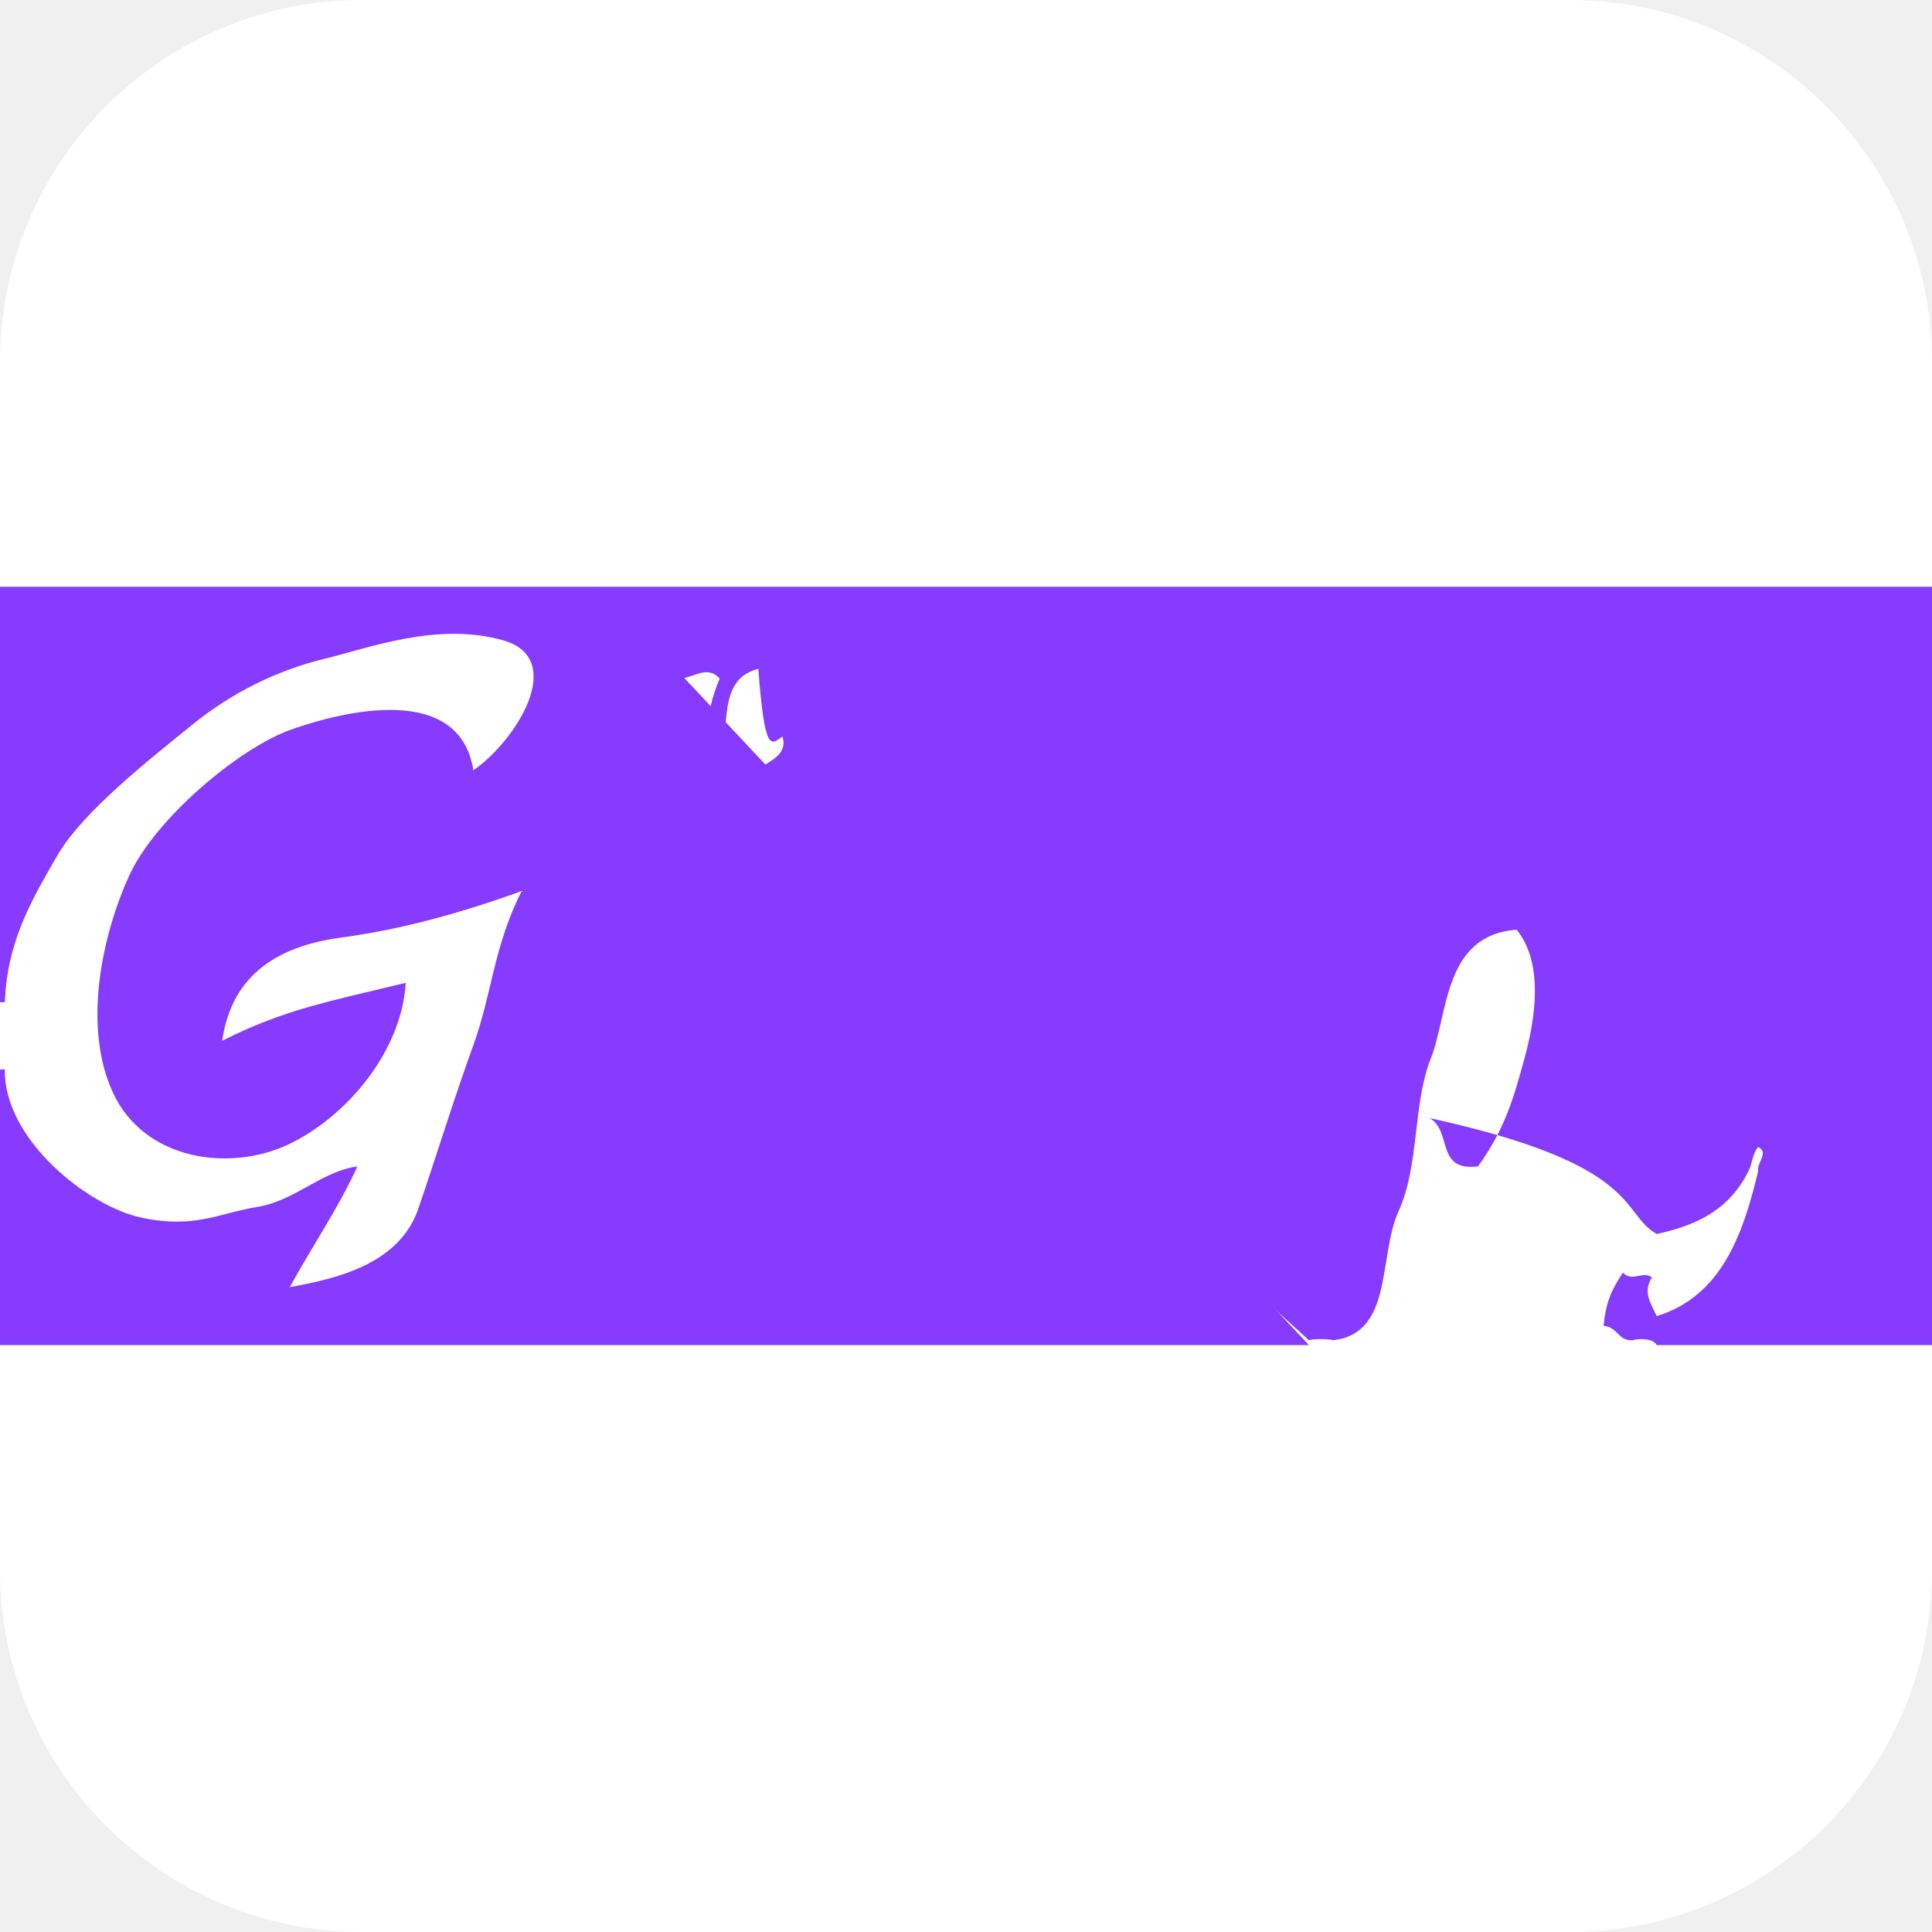
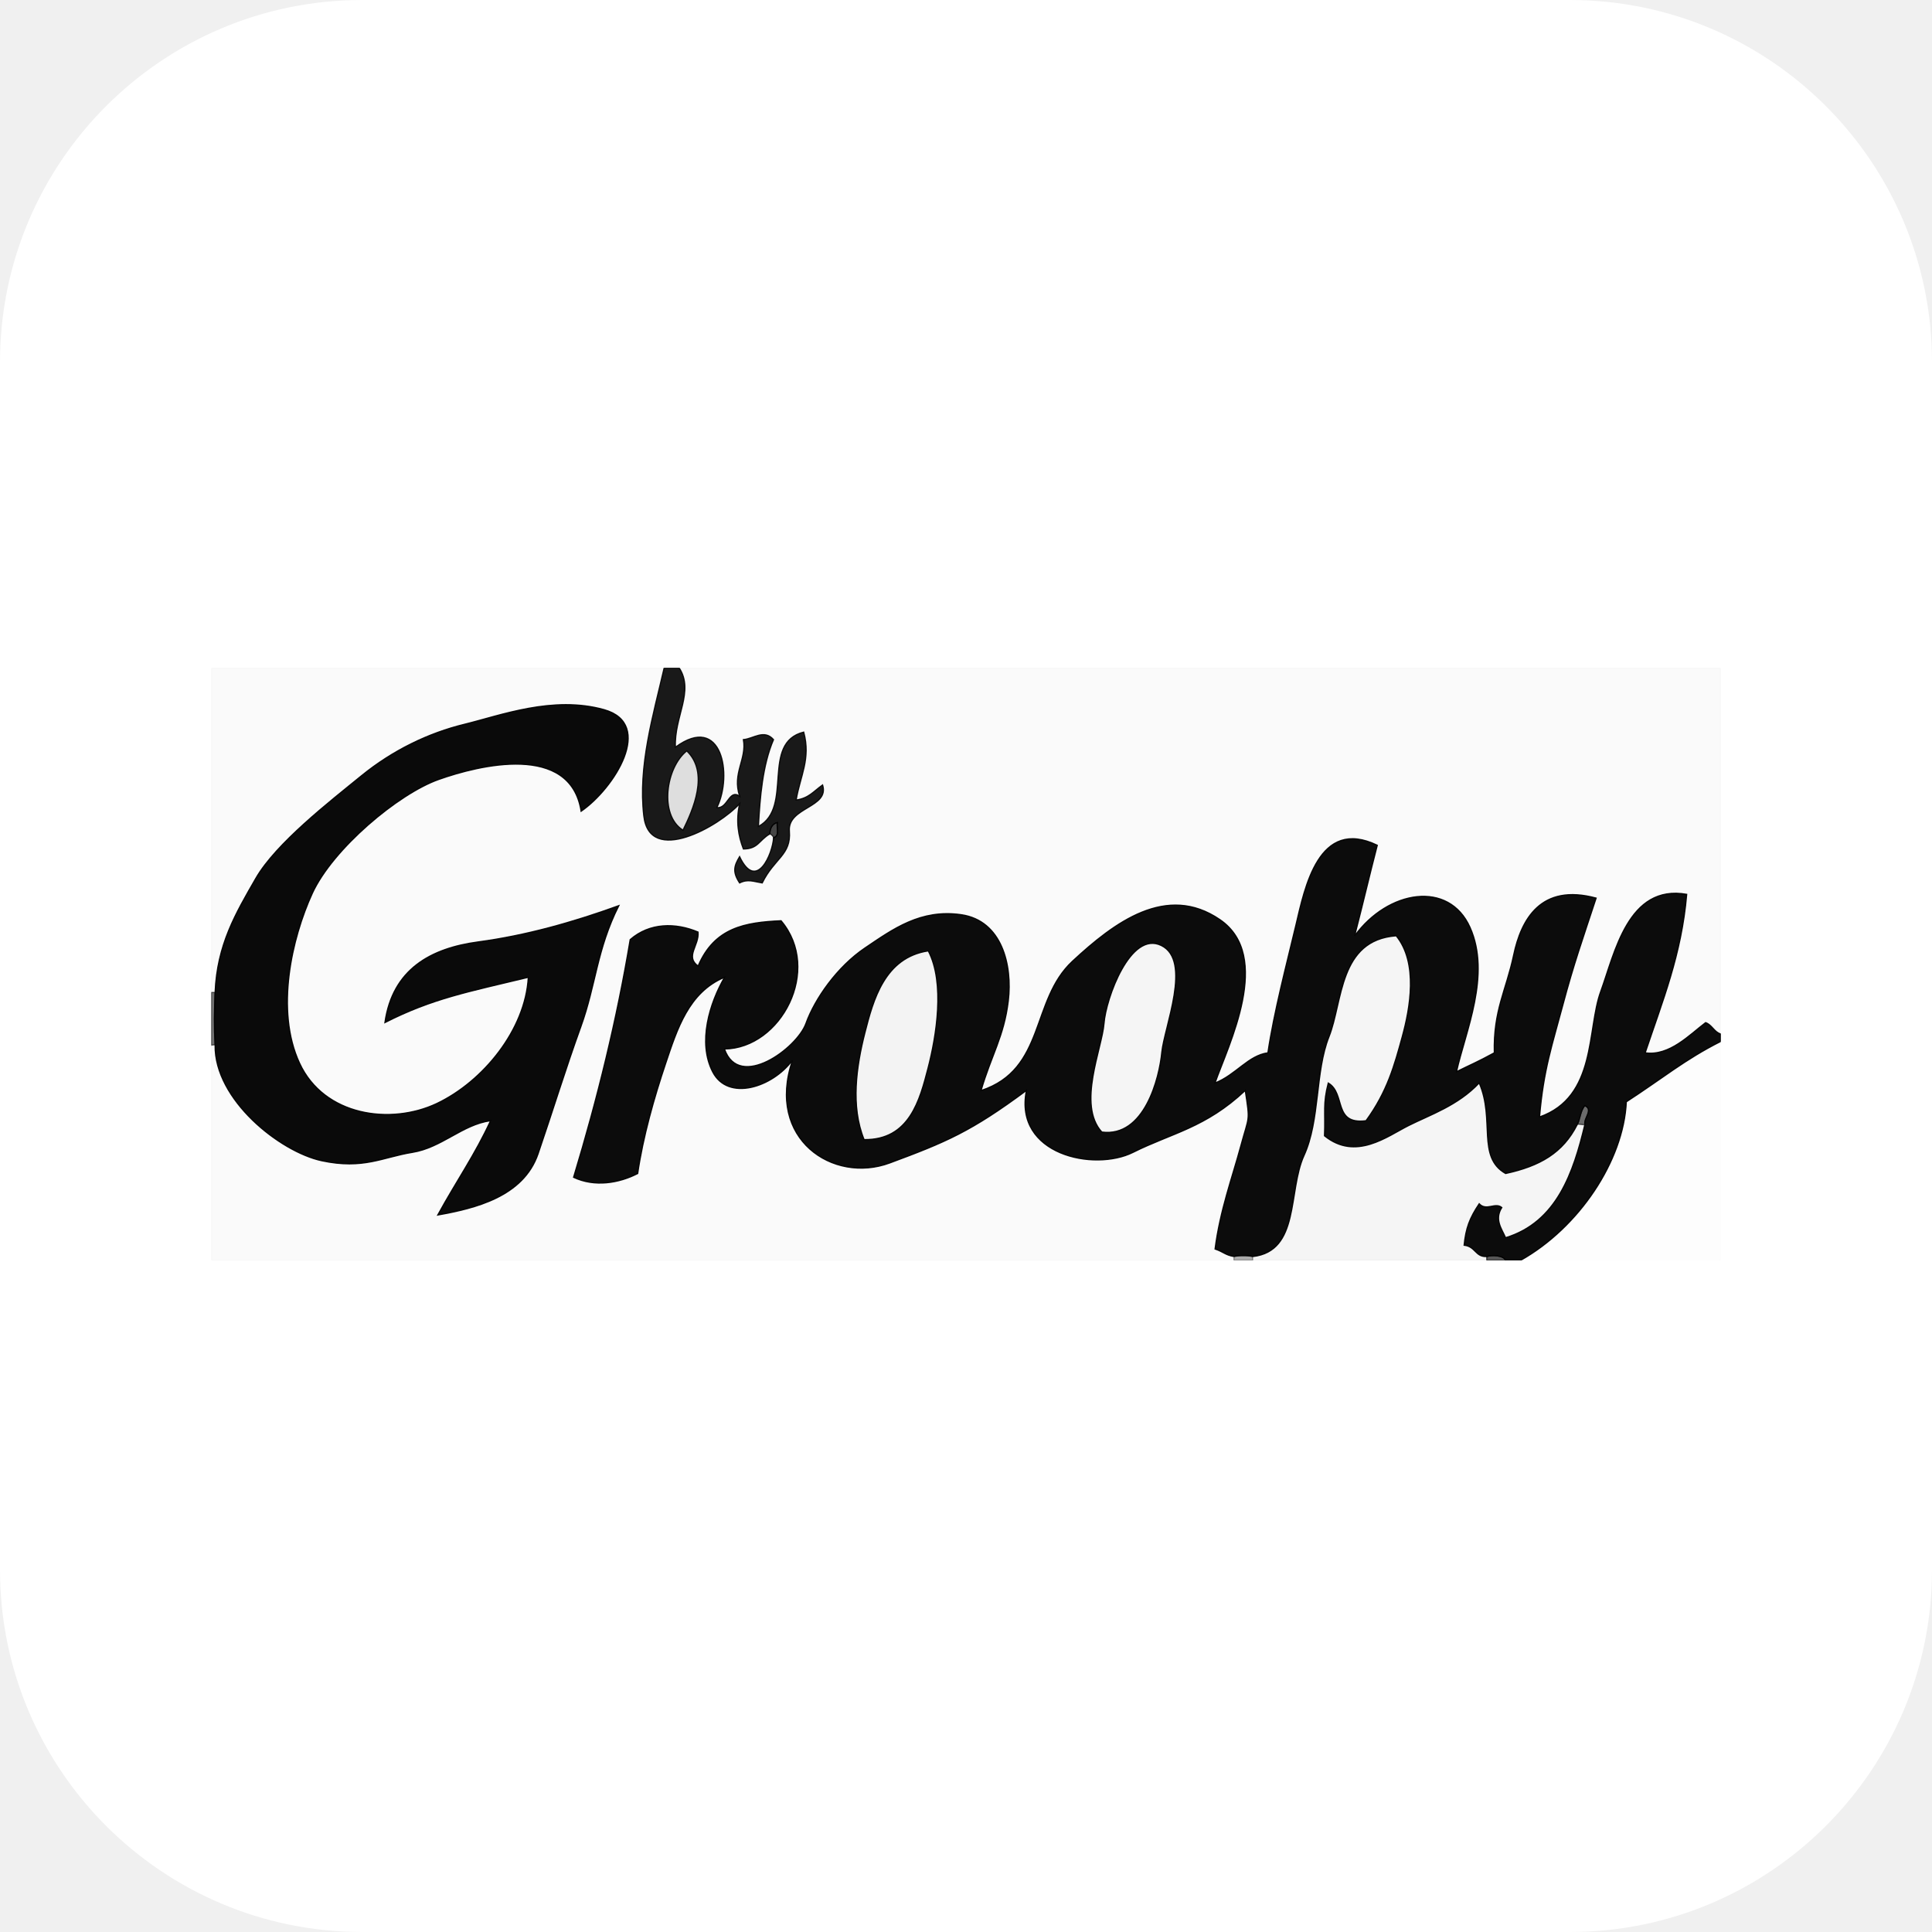
<svg xmlns="http://www.w3.org/2000/svg" width="512" height="512" viewBox="0 0 512 512">
  <rect width="512" height="512" fill="white" rx="96" />
-   <g transform="translate(0, 155.5) scale(1.28)">
-     <g fill="#863bff">
-       <path d="M 0.00 86.00 C 0.50 86.00 1.00 86.00 1.00 86.00 C 1.52 73.33 6.45 65.05 11.80 55.75 C 17.15 46.45 31.45 35.38 39.75 28.61 C 48.05 21.84 57.57 17.25 67.08 14.94 C 76.59 12.62 90.53 7.27 104.08 11.06 C 117.63 14.86 106.77 31.98 98.00 38.00 C 95.17 19.77 70.94 25.77 60.23 29.58 C 49.52 33.38 32.17 47.96 26.76 59.77 C 21.36 71.58 16.90 90.73 23.39 104.75 C 29.88 118.78 47.55 121.22 59.77 115.43 C 71.98 109.63 83.23 95.91 84.00 82.00 C 68.25 85.82 58.78 87.52 46.00 94.00 C 48.03 79.82 58.18 74.29 70.75 72.61 C 83.33 70.92 95.64 67.47 108.00 63.00 C 102.14 74.66 101.98 83.90 97.94 95.08 C 93.89 106.27 90.52 117.31 86.61 128.75 C 82.69 140.19 69.84 143.24 60.00 145.00 C 65.09 135.74 69.88 128.96 74.00 120.00 C 66.47 121.05 61.10 127.14 53.25 128.40 C 45.41 129.66 40.29 132.98 29.25 130.61 C 18.20 128.23 0.80 114.45 1.00 100.00 C 0.88 99.78 0.00 100.00 0.00 100.00 L 0.00 157.00 L 271.00 157.00 L 124.00 0.00 L 0.00 0.00 Z" />
-       <path d="M 271.00 156.00 C 271.90 155.69 275.10 155.69 276.00 156.00 C 288.54 154.59 285.29 138.64 289.58 129.23 C 293.87 119.82 292.49 107.09 296.20 97.75 C 299.91 88.42 298.78 72.14 314.00 71.00 C 319.87 78.20 317.67 90.22 315.60 97.75 C 313.53 105.29 311.64 112.28 306.00 120.00 C 297.19 121.11 300.74 112.80 296.00 110.00 C 340.23 119.70 335.31 129.63 343.00 134.00 C 352.05 132.04 358.20 128.56 362.00 121.00 C 362.78 119.56 362.80 117.37 364.00 116.00 C 366.35 117.08 363.66 119.31 364.00 121.00 C 360.97 133.69 356.57 146.86 343.00 151.00 C 341.98 148.61 339.98 146.22 342.00 143.00 C 340.22 141.53 337.93 144.04 336.00 142.00 C 333.44 145.83 332.45 148.47 332.00 153.00 C 335.07 153.34 334.96 156.16 338.00 156.00 C 339.31 155.58 342.41 155.63 343.00 157.00 L 400.00 157.00 L 400.00 0.00 L 124.00 0.00 C 128.05 6.23 122.63 12.97 123.00 21.00 C 135.32 11.92 138.24 28.35 134.00 37.00 C 136.83 37.39 137.22 31.97 140.00 34.00 C 137.98 27.88 141.94 24.24 141.00 19.00 C 143.70 18.76 146.49 16.17 149.00 19.00 C 146.09 25.79 145.41 34.37 145.00 42.00 C 154.37 36.95 145.53 19.85 157.00 17.00 C 158.34 34.53 159.56 32.73 162.00 31.00 C 163.92 37.06 152.69 36.88 153.20 43.25 C 153.71 49.62 149.26 50.37 146.00 57.00 C 143.69 56.62 142.16 55.90 140.00 57.00 C 138.04 54.02 138.54 52.46 140.00 50.00 C 144.46 59.39 148.76 49.26 149.00 45.00 C 149.06 44.71 148.17 43.90 148.00 44.00 Z" />
+   <svg x="56" y="177" width="400" height="157" viewBox="0 0 400 157">
+     <g fill="None" fill-opacity="0.0" stroke="#000000" stroke-opacity="0.02" stroke-width="0.3">
+       <path d=" M 0.00 86.00  C 0.50 86.00 1.00 86.00 1.00 86.00 C 1.52 73.33 6.45 65.05 11.80 55.75 C 17.15 46.45 31.45 35.38 39.75 28.61 C 48.05 21.84 57.57 17.25 67.08 14.94 C 76.59 12.62 90.53 7.27 104.08 11.06 C 117.63 14.86 106.77 31.98 98.00 38.00 C 95.17 19.77 70.94 25.77 60.23 29.58 C 49.52 33.38 32.17 47.96 26.76 59.77 C 21.36 71.58 16.90 90.73 23.39 104.75 C 29.88 118.78 47.55 121.22 59.77 115.43 C 71.98 109.63 83.23 95.91 84.00 82.00 C 68.25 85.82 58.78 87.52 46.00 94.00 C 48.03 79.82 58.18 74.29 70.75 72.61 C 83.33 70.92 95.64 67.47 108.00 63.00 C 102.14 74.66 101.98 83.90 97.94 95.08 C 93.89 106.27 90.52 117.31 86.61 128.75 C 82.69 140.19 69.84 143.24 60.00 145.00 C 65.09 135.74 69.88 128.96 74.00 120.00 C 66.47 121.05 61.10 127.14 53.25 128.40 C 45.41 129.66 40.29 132.98 29.25 130.61 C 18.20 128.23 0.80 114.45 1.00 100.00 C 0.88 99.78 0.00 100.00 0.00 100.00 L 0.00 157.00 L 271.00 157.00 C 271.00 156.50 271.00 156.00 271.00 156.00 C 268.63 155.56 268.37 154.83 266.00 154.00 C 267.30 143.80 270.56 135.05 272.80 126.75 C 275.04 118.45 275.30 120.54 274.00 112.00 C 263.46 121.90 254.55 123.26 244.25 128.40 C 233.96 133.54 212.63 129.02 216.00 112.00 C 201.36 122.85 194.75 125.66 179.77 131.21 C 164.79 136.76 146.92 124.88 154.00 104.00 C 148.67 111.18 136.95 114.95 132.87 107.08 C 128.79 99.21 132.10 88.73 136.00 82.00 C 126.52 85.97 123.47 95.71 120.43 104.77 C 117.38 113.83 114.42 124.23 113.00 134.00 C 108.01 136.57 101.56 137.63 96.00 135.00 C 102.38 113.93 107.49 93.03 111.00 72.00 C 116.19 67.48 123.05 67.49 129.00 70.00 C 129.34 73.59 125.50 76.47 129.00 79.00 C 133.35 68.80 141.43 67.44 151.00 67.00 C 161.96 80.00 150.98 100.82 136.00 101.00 C 139.88 112.07 155.21 100.80 157.57 94.23 C 159.93 87.66 165.88 79.16 173.25 74.20 C 180.61 69.24 187.96 63.84 198.74 65.40 C 209.52 66.97 212.35 78.76 211.22 88.22 C 210.09 97.69 206.69 102.70 204.00 112.00 C 221.11 106.37 217.08 88.09 228.19 77.75 C 239.31 67.42 253.16 57.02 267.30 66.71 C 281.45 76.40 269.51 99.97 266.00 110.00 C 271.58 107.79 274.76 102.72 280.00 102.00 C 281.59 91.24 285.02 78.26 287.40 68.25 C 289.77 58.24 293.42 39.48 309.00 47.00 C 306.72 55.84 305.52 61.20 303.00 71.00 C 311.85 58.86 327.97 56.22 333.58 68.77 C 339.18 81.32 332.38 96.31 330.00 107.00 C 333.54 105.23 335.62 104.40 340.00 102.00 C 339.73 90.71 343.14 85.50 345.13 76.08 C 347.12 66.67 352.31 57.02 367.00 61.00 C 363.48 71.68 361.01 78.67 358.20 89.25 C 355.39 99.82 353.05 106.48 352.00 119.00 C 367.17 113.67 364.51 95.81 368.20 85.75 C 371.89 75.69 375.41 57.23 391.00 60.00 C 389.64 76.00 384.58 88.31 380.00 102.00 C 386.42 102.95 391.84 97.13 396.00 94.00 C 397.66 94.54 398.33 96.56 400.00 97.00 L 400.00 0.00 L 124.00 0.00 C 128.05 6.23 122.63 12.97 123.00 21.00 C 135.32 11.92 138.24 28.35 134.00 37.00 C 136.83 37.39 137.22 31.97 140.00 34.00 C 137.98 27.88 141.94 24.24 141.00 19.00 C 143.70 18.76 146.49 16.17 149.00 19.00 C 146.09 25.79 145.41 34.37 145.00 42.00 C 154.37 36.95 145.53 19.85 157.00 17.00 C 158.92 24.10 156.06 28.66 155.00 35.00 C 158.34 34.53 159.56 32.73 162.00 31.00 C 163.92 37.06 152.69 36.88 153.20 43.25 C 153.71 49.62 149.26 50.37 146.00 57.00 C 143.69 56.62 142.16 55.90 140.00 57.00 C 138.04 54.02 138.54 52.46 140.00 50.00 C 144.46 59.39 148.76 49.26 149.00 45.00 C 149.06 44.71 148.17 43.90 148.00 44.00 C 145.06 45.77 144.91 47.97 141.00 48.00 C 139.67 44.59 138.96 40.60 140.00 36.00 C 134.62 41.95 116.16 52.50 114.61 39.25 C 113.05 25.99 117.09 12.63 120.00 0.00 L 0.00 0.00 L 0.00 86.00 Z" />
    </g>
-   </g>
+     <g fill="None" fill-opacity="0.0" stroke="#000000" stroke-opacity="0.90" stroke-width="0.3">
+       <path d=" M 148.00 44.00  C 148.04 42.73 148.54 41.27 150.00 41.00 C 149.72 42.28 150.76 44.50 149.00 45.00 C 148.76 49.26 144.46 59.39 140.00 50.00 C 138.54 52.46 138.04 54.02 140.00 57.00 C 142.16 55.90 143.69 56.62 146.00 57.00 C 149.26 50.37 153.71 49.62 153.20 43.25 C 152.69 36.88 163.92 37.06 162.00 31.00 C 159.56 32.73 158.34 34.53 155.00 35.00 C 156.06 28.66 158.92 24.10 157.00 17.00 C 145.53 19.85 154.37 36.95 145.00 42.00 C 145.41 34.37 146.09 25.79 149.00 19.00 C 146.49 16.17 143.70 18.76 141.00 19.00 C 141.94 24.24 137.98 27.88 140.00 34.00 C 137.22 31.97 136.83 37.39 134.00 37.00 C 138.24 28.35 135.32 11.92 123.00 21.00 C 122.63 12.97 128.05 6.23 124.00 0.00 L 120.00 0.00 C 117.09 12.63 113.05 25.99 114.61 39.25 C 116.16 52.50 134.62 41.95 140.00 36.00 C 138.96 40.60 139.67 44.59 141.00 48.00 C 144.91 47.97 145.06 45.77 148.00 44.00 M 126.00 22.00  C 132.04 27.81 127.64 37.62 125.00 43.00 C 118.62 39.04 120.45 26.41 126.00 22.00 Z" />
+     </g>
+     <g fill="None" fill-opacity="0.0" stroke="#000000" stroke-opacity="0.96" stroke-width="0.3">
+       <path d=" M 1.00 86.00  C 0.81 90.59 0.74 95.41 1.00 100.00 C 0.80 114.45 18.20 128.23 29.25 130.61 C 40.29 132.98 45.41 129.66 53.25 128.40 C 61.10 127.14 66.47 121.05 74.00 120.00 C 69.88 128.96 65.09 135.74 60.00 145.00 C 69.84 143.24 82.69 140.19 86.61 128.75 C 90.52 117.31 93.89 106.27 97.94 95.08 C 101.98 83.90 102.14 74.66 108.00 63.00 C 95.64 67.47 83.33 70.92 70.75 72.61 C 58.18 74.29 48.03 79.82 46.00 94.00 C 58.78 87.52 68.25 85.82 84.00 82.00 C 83.23 95.91 71.98 109.63 59.77 115.43 C 47.55 121.22 29.88 118.78 23.39 104.75 C 16.90 90.73 21.36 71.58 26.76 59.77 C 32.17 47.96 49.52 33.38 60.23 29.58 C 70.94 25.77 95.17 19.77 98.00 38.00 C 106.77 31.98 117.63 14.86 104.08 11.06 C 90.53 7.27 76.59 12.62 67.08 14.94 C 57.57 17.25 48.05 21.84 39.75 28.61 C 31.45 35.38 17.15 46.45 11.80 55.75 C 6.45 65.05 1.52 73.33 1.00 86.00 Z" />
+     </g>
+     <g fill="None" fill-opacity="0.0" stroke="#000000" stroke-opacity="0.13" stroke-width="0.3">
+       <path d=" M 126.00 22.00  C 120.45 26.41 118.62 39.04 125.00 43.00 C 127.64 37.62 132.04 27.81 126.00 22.00 Z" />
+     </g>
+     <g fill="None" fill-opacity="0.0" stroke="#000000" stroke-opacity="0.73" stroke-width="0.3">
+       <path d=" M 148.00 44.00  C 148.17 43.90 149.06 44.71 149.00 45.00 C 150.76 44.50 149.72 42.28 150.00 41.00 C 148.54 41.27 148.04 42.73 148.00 44.00 Z" />
+     </g>
+     <g fill="None" fill-opacity="0.0" stroke="#000000" stroke-opacity="0.95" stroke-width="0.3">
+       <path d=" M 271.00 156.00  C 271.90 155.69 275.10 155.69 276.00 156.00 C 288.54 154.59 285.29 138.64 289.58 129.23 C 293.87 119.82 292.49 107.09 296.20 97.75 C 299.91 88.42 298.78 72.14 314.00 71.00 C 319.87 78.20 317.67 90.22 315.60 97.75 C 313.53 105.29 311.64 112.28 306.00 120.00 C 297.19 121.11 300.74 112.80 296.00 110.00 C 294.55 115.57 295.26 117.56 295.00 124.00 C 303.29 130.72 311.63 124.13 317.30 121.29 C 322.98 118.44 330.38 115.99 336.00 110.00 C 340.23 119.70 335.31 129.63 343.00 134.00 C 352.05 132.04 358.20 128.56 362.00 121.00 C 362.78 119.56 362.80 117.37 364.00 116.00 C 366.35 117.08 363.66 119.31 364.00 121.00 C 360.97 133.69 356.57 146.86 343.00 151.00 C 341.98 148.61 339.98 146.22 342.00 143.00 C 340.22 141.53 337.93 144.04 336.00 142.00 C 333.44 145.83 332.45 148.47 332.00 153.00 C 335.07 153.34 334.96 156.16 338.00 156.00 C 339.31 155.58 342.41 155.63 343.00 157.00 L 347.00 157.00 C 362.43 148.32 374.27 130.63 375.00 115.00 C 384.58 108.78 390.49 103.80 400.00 99.00 L 400.00 97.00 C 398.33 96.56 397.66 94.54 396.00 94.00 C 391.84 97.13 386.42 102.95 380.00 102.00 C 384.58 88.31 389.64 76.00 391.00 60.00 C 375.41 57.23 371.89 75.69 368.20 85.75 C 364.51 95.81 367.17 113.67 352.00 119.00 C 353.05 106.48 355.39 99.82 358.20 89.25 C 361.01 78.67 363.48 71.68 367.00 61.00 C 352.31 57.02 347.12 66.67 345.13 76.08 C 343.14 85.50 339.73 90.71 340.00 102.00 C 335.62 104.40 333.54 105.23 330.00 107.00 C 332.38 96.31 339.18 81.32 333.58 68.77 C 327.97 56.22 311.85 58.86 303.00 71.00 C 305.52 61.20 306.72 55.84 309.00 47.00 C 293.42 39.48 289.77 58.24 287.40 68.25 C 285.02 78.26 281.59 91.24 280.00 102.00 C 274.76 102.72 271.58 107.79 266.00 110.00 C 269.51 99.97 281.45 76.40 267.30 66.71 C 253.16 57.02 239.31 67.42 228.19 77.75 C 217.08 88.09 221.11 106.37 204.00 112.00 C 206.69 102.70 210.09 97.69 211.22 88.22 C 212.35 78.76 209.52 66.97 198.74 65.40 C 187.96 63.84 180.61 69.24 173.25 74.20 C 165.88 79.16 159.93 87.66 157.57 94.23 C 155.21 100.80 139.88 112.07 136.00 101.00 C 150.98 100.82 161.96 80.00 151.00 67.00 C 141.43 67.44 133.35 68.80 129.00 79.00 C 125.50 76.47 129.34 73.59 129.00 70.00 C 123.05 67.49 116.19 67.48 111.00 72.00 C 107.49 93.03 102.38 113.93 96.00 135.00 C 101.56 137.63 108.01 136.57 113.00 134.00 C 114.42 124.23 117.38 113.83 120.43 104.77 C 123.47 95.71 126.52 85.97 136.00 82.00 C 132.10 88.73 128.79 99.21 132.87 107.08 C 136.95 114.95 148.67 111.18 154.00 104.00 C 146.92 124.88 164.79 136.76 179.77 131.21 C 194.75 125.66 201.36 122.85 216.00 112.00 C 212.63 129.02 233.96 133.54 244.25 128.40 C 254.55 123.26 263.46 121.90 274.00 112.00 C 275.30 120.54 275.04 118.45 272.80 126.75 C 270.56 135.05 267.30 143.80 266.00 154.00 C 268.37 154.83 268.63 155.56 271.00 156.00 M 236.00 123.00  C 229.41 115.78 236.07 100.86 236.58 94.23 C 237.08 87.60 243.58 69.55 251.77 73.58 C 259.96 77.60 252.52 95.22 251.88 101.90 C 251.24 108.58 247.32 124.48 236.00 123.00 M 190.00 75.00  C 194.47 83.52 192.11 97.71 189.93 106.08 C 187.75 114.44 185.05 125.16 173.00 125.00 C 169.39 116.17 170.98 105.50 173.20 96.75 C 175.42 88.00 178.44 76.75 190.00 75.00 Z" />
+     </g>
+     <g fill="None" fill-opacity="0.0" stroke="#000000" stroke-opacity="0.04" stroke-width="0.3">
+       <path d=" M 276.00 156.00  C 275.94 156.01 276.00 157.00 276.00 157.00 L 338.00 157.00 C 338.00 156.50 338.00 156.00 338.00 156.00 C 334.96 156.16 335.07 153.34 332.00 153.00 C 332.45 148.47 333.44 145.83 336.00 142.00 C 337.93 144.04 340.22 141.53 342.00 143.00 C 339.98 146.22 341.98 148.61 343.00 151.00 C 356.57 146.86 360.97 133.69 364.00 121.00 C 363.80 121.24 362.29 120.75 362.00 121.00 C 358.20 128.56 352.05 132.04 343.00 134.00 C 335.31 129.63 340.23 119.70 336.00 110.00 C 330.38 115.99 322.98 118.44 317.30 121.29 C 311.63 124.13 303.29 130.72 295.00 124.00 C 295.26 117.56 294.55 115.57 296.00 110.00 C 300.74 112.80 297.19 121.11 306.00 120.00 C 311.64 112.28 313.53 105.29 315.60 97.75 C 317.67 90.22 319.87 78.20 314.00 71.00 C 298.78 72.14 299.91 88.42 296.20 97.75 C 292.49 107.09 293.87 119.82 289.58 129.23 C 285.29 138.64 288.54 154.59 276.00 156.00 Z" />
+     </g>
+     <g fill="None" fill-opacity="0.0" stroke="#000000" stroke-opacity="0.04" stroke-width="0.3">
+       <path d=" M 236.00 123.00  C 247.32 124.48 251.24 108.58 251.88 101.90 C 252.52 95.22 259.96 77.60 251.77 73.58 C 243.58 69.55 237.08 87.60 236.58 94.23 C 236.07 100.86 229.41 115.78 236.00 123.00 Z" />
+     </g>
+     <g fill="None" fill-opacity="0.0" stroke="#000000" stroke-opacity="0.05" stroke-width="0.3">
+       <path d=" M 190.00 75.00  C 178.44 76.75 175.42 88.00 173.20 96.75 C 170.98 105.50 169.39 116.17 173.00 125.00 C 185.05 125.16 187.75 114.44 189.93 106.08 C 192.11 97.71 194.47 83.52 190.00 75.00 Z" />
+     </g>
+     <g fill="None" fill-opacity="0.0" stroke="#000000" stroke-opacity="0.56" stroke-width="0.3">
+       <path d=" M 0.00 100.00  C 0.00 100.00 0.88 99.78 1.00 100.00 C 0.74 95.41 0.81 90.59 1.00 86.00 C 1.00 86.00 0.50 86.00 0.00 86.00 L 0.00 100.00 Z" />
+     </g>
+     <g fill="None" fill-opacity="0.0" stroke="#000000" stroke-opacity="0.01" stroke-width="0.3">
+       <path d=" M 347.00 157.00  L 400.00 157.00 L 400.00 99.00 C 390.49 103.80 384.58 108.78 375.00 115.00 C 374.27 130.63 362.43 148.32 347.00 157.00 Z" />
+     </g>
+     <g fill="None" fill-opacity="0.0" stroke="#000000" stroke-opacity="0.58" stroke-width="0.3">
+       <path d=" M 362.00 121.00  C 362.29 120.75 363.80 121.24 364.00 121.00 C 363.66 119.31 366.35 117.08 364.00 116.00 C 362.80 117.37 362.78 119.56 362.00 121.00 Z" />
+     </g>
+     <g fill="None" fill-opacity="0.0" stroke="#000000" stroke-opacity="0.33" stroke-width="0.3">
+       <path d=" M 271.00 157.00  L 276.00 157.00 C 276.00 157.00 275.94 156.01 276.00 156.00 C 275.10 155.69 271.90 155.69 271.00 156.00 C 271.00 156.00 271.00 156.50 271.00 157.00 Z" />
+     </g>
+     <g fill="None" fill-opacity="0.0" stroke="#000000" stroke-opacity="0.66" stroke-width="0.3">
+       <path d=" M 338.00 157.00  L 343.00 157.00 C 342.41 155.63 339.31 155.58 338.00 156.00 C 338.00 156.00 338.00 156.50 338.00 157.00 Z" />
+     </g>
+     <g fill="#000000" fill-opacity="0.02" stroke="None">
+       <path d=" M 0.00 86.00  C 0.50 86.00 1.00 86.00 1.00 86.00 C 1.52 73.33 6.45 65.05 11.80 55.75 C 17.15 46.45 31.45 35.38 39.75 28.61 C 48.05 21.84 57.57 17.25 67.08 14.94 C 76.59 12.62 90.53 7.27 104.08 11.06 C 117.63 14.86 106.77 31.98 98.00 38.00 C 95.17 19.77 70.94 25.77 60.23 29.58 C 49.52 33.38 32.17 47.96 26.76 59.77 C 21.36 71.58 16.90 90.73 23.39 104.75 C 29.88 118.78 47.55 121.22 59.77 115.43 C 71.98 109.63 83.23 95.91 84.00 82.00 C 68.25 85.82 58.78 87.52 46.00 94.00 C 48.03 79.82 58.18 74.29 70.75 72.61 C 83.33 70.92 95.64 67.47 108.00 63.00 C 102.14 74.66 101.98 83.90 97.94 95.08 C 93.89 106.27 90.52 117.31 86.61 128.75 C 82.69 140.19 69.84 143.24 60.00 145.00 C 65.09 135.74 69.88 128.96 74.00 120.00 C 66.47 121.05 61.10 127.14 53.25 128.40 C 45.41 129.66 40.29 132.98 29.25 130.61 C 18.20 128.23 0.80 114.45 1.00 100.00 C 0.88 99.78 0.00 100.00 0.00 100.00 L 0.00 157.00 L 271.00 157.00 C 271.00 156.50 271.00 156.00 271.00 156.00 C 268.63 155.56 268.37 154.83 266.00 154.00 C 267.30 143.80 270.56 135.05 272.80 126.75 C 275.04 118.45 275.30 120.54 274.00 112.00 C 263.46 121.90 254.55 123.26 244.25 128.40 C 233.96 133.54 212.63 129.02 216.00 112.00 C 201.36 122.85 194.75 125.66 179.77 131.21 C 164.79 136.76 146.92 124.88 154.00 104.00 C 148.67 111.18 136.95 114.95 132.87 107.08 C 128.79 99.21 132.10 88.73 136.00 82.00 C 126.52 85.97 123.47 95.71 120.43 104.77 C 117.38 113.83 114.42 124.23 113.00 134.00 C 108.01 136.57 101.56 137.63 96.00 135.00 C 102.38 113.93 107.49 93.03 111.00 72.00 C 116.19 67.48 123.05 67.49 129.00 70.00 C 129.34 73.59 125.50 76.47 129.00 79.00 C 133.35 68.80 141.43 67.44 151.00 67.00 C 161.96 80.00 150.98 100.82 136.00 101.00 C 139.88 112.07 155.21 100.80 157.57 94.23 C 159.93 87.66 165.88 79.16 173.25 74.20 C 180.61 69.24 187.96 63.84 198.74 65.40 C 209.52 66.97 212.35 78.76 211.22 88.22 C 210.09 97.69 206.69 102.70 204.00 112.00 C 221.11 106.37 217.08 88.09 228.19 77.75 C 239.31 67.42 253.16 57.02 267.30 66.71 C 281.45 76.40 269.51 99.97 266.00 110.00 C 271.58 107.79 274.76 102.72 280.00 102.00 C 281.59 91.24 285.02 78.26 287.40 68.25 C 289.77 58.24 293.42 39.48 309.00 47.00 C 306.72 55.84 305.52 61.20 303.00 71.00 C 311.85 58.86 327.97 56.22 333.58 68.77 C 339.18 81.32 332.38 96.31 330.00 107.00 C 333.54 105.23 335.62 104.40 340.00 102.00 C 339.73 90.71 343.14 85.50 345.13 76.08 C 347.12 66.67 352.31 57.02 367.00 61.00 C 363.48 71.68 361.01 78.67 358.20 89.25 C 355.39 99.82 353.05 106.48 352.00 119.00 C 367.17 113.67 364.51 95.81 368.20 85.75 C 371.89 75.69 375.41 57.23 391.00 60.00 C 389.64 76.00 384.58 88.31 380.00 102.00 C 386.42 102.95 391.84 97.13 396.00 94.00 C 397.66 94.54 398.33 96.56 400.00 97.00 L 400.00 0.00 L 124.00 0.00 C 128.05 6.23 122.63 12.97 123.00 21.00 C 135.32 11.92 138.24 28.35 134.00 37.00 C 136.83 37.39 137.22 31.97 140.00 34.00 C 137.98 27.88 141.94 24.24 141.00 19.00 C 143.70 18.76 146.49 16.17 149.00 19.00 C 146.09 25.79 145.41 34.37 145.00 42.00 C 154.37 36.95 145.53 19.85 157.00 17.00 C 158.92 24.10 156.06 28.66 155.00 35.00 C 158.34 34.53 159.56 32.73 162.00 31.00 C 163.92 37.06 152.69 36.88 153.20 43.25 C 153.71 49.62 149.26 50.37 146.00 57.00 C 143.69 56.62 142.16 55.90 140.00 57.00 C 138.04 54.02 138.54 52.46 140.00 50.00 C 144.46 59.39 148.76 49.26 149.00 45.00 C 149.06 44.71 148.17 43.90 148.00 44.00 C 145.06 45.77 144.91 47.97 141.00 48.00 C 139.67 44.59 138.96 40.60 140.00 36.00 C 134.62 41.95 116.16 52.50 114.61 39.25 C 113.05 25.99 117.09 12.63 120.00 0.00 L 0.00 0.00 L 0.00 86.00 Z" />
+     </g>
+     <g fill="#000000" fill-opacity="0.90" stroke="None">
+       <path d=" M 148.00 44.00  C 148.04 42.73 148.54 41.27 150.00 41.00 C 149.72 42.28 150.76 44.50 149.00 45.00 C 148.76 49.26 144.46 59.39 140.00 50.00 C 138.54 52.46 138.04 54.02 140.00 57.00 C 142.16 55.90 143.69 56.62 146.00 57.00 C 149.26 50.37 153.71 49.62 153.20 43.25 C 152.69 36.88 163.92 37.06 162.00 31.00 C 159.56 32.73 158.34 34.53 155.00 35.00 C 156.06 28.66 158.92 24.10 157.00 17.00 C 145.53 19.85 154.37 36.95 145.00 42.00 C 145.41 34.37 146.09 25.79 149.00 19.00 C 146.49 16.17 143.70 18.76 141.00 19.00 C 141.94 24.24 137.98 27.88 140.00 34.00 C 137.22 31.97 136.83 37.39 134.00 37.00 C 138.24 28.35 135.32 11.92 123.00 21.00 C 122.63 12.97 128.05 6.23 124.00 0.00 L 120.00 0.00 C 117.09 12.63 113.05 25.99 114.61 39.25 C 116.16 52.50 134.62 41.95 140.00 36.00 C 138.96 40.60 139.67 44.59 141.00 48.00 C 144.91 47.97 145.06 45.77 148.00 44.00 M 126.00 22.00  C 132.04 27.81 127.64 37.62 125.00 43.00 C 118.62 39.04 120.45 26.41 126.00 22.00 Z" />
+     </g>
+     <g fill="#000000" fill-opacity="0.96" stroke="None">
+       <path d=" M 1.00 86.00  C 0.81 90.59 0.74 95.41 1.00 100.00 C 0.80 114.45 18.20 128.23 29.25 130.61 C 40.29 132.98 45.41 129.66 53.25 128.40 C 61.10 127.14 66.47 121.05 74.00 120.00 C 69.88 128.96 65.09 135.74 60.00 145.00 C 69.84 143.24 82.69 140.19 86.61 128.75 C 90.52 117.31 93.89 106.27 97.94 95.08 C 101.98 83.90 102.14 74.66 108.00 63.00 C 95.64 67.47 83.33 70.92 70.75 72.61 C 58.18 74.29 48.03 79.82 46.00 94.00 C 58.78 87.52 68.25 85.82 84.00 82.00 C 83.23 95.91 71.98 109.63 59.77 115.43 C 47.55 121.22 29.88 118.78 23.39 104.75 C 16.90 90.73 21.36 71.58 26.76 59.77 C 32.17 47.96 49.52 33.38 60.23 29.58 C 70.94 25.77 95.17 19.77 98.00 38.00 C 106.77 31.98 117.63 14.86 104.08 11.06 C 90.53 7.27 76.59 12.62 67.08 14.94 C 57.57 17.25 48.05 21.84 39.75 28.61 C 31.45 35.38 17.15 46.45 11.80 55.75 C 6.45 65.05 1.52 73.33 1.00 86.00 Z" />
+     </g>
+     <g fill="#000000" fill-opacity="0.13" stroke="None">
+       <path d=" M 126.00 22.00  C 120.45 26.41 118.62 39.04 125.00 43.00 C 127.64 37.62 132.04 27.81 126.00 22.00 Z" />
+     </g>
+     <g fill="#000000" fill-opacity="0.73" stroke="None">
+       <path d=" M 148.00 44.00  C 148.17 43.90 149.06 44.71 149.00 45.00 C 150.76 44.50 149.72 42.28 150.00 41.00 C 148.54 41.27 148.04 42.73 148.00 44.00 Z" />
+     </g>
+     <g fill="#000000" fill-opacity="0.95" stroke="None">
+       <path d=" M 271.00 156.00  C 271.90 155.69 275.10 155.69 276.00 156.00 C 288.54 154.59 285.29 138.64 289.58 129.23 C 293.87 119.82 292.49 107.09 296.20 97.75 C 299.91 88.42 298.78 72.14 314.00 71.00 C 319.87 78.20 317.67 90.22 315.60 97.75 C 313.53 105.29 311.64 112.28 306.00 120.00 C 297.19 121.11 300.74 112.80 296.00 110.00 C 294.55 115.57 295.26 117.56 295.00 124.00 C 303.29 130.72 311.63 124.13 317.30 121.29 C 322.98 118.44 330.38 115.99 336.00 110.00 C 340.23 119.70 335.31 129.63 343.00 134.00 C 352.05 132.04 358.20 128.56 362.00 121.00 C 362.78 119.56 362.80 117.37 364.00 116.00 C 366.35 117.08 363.66 119.31 364.00 121.00 C 360.97 133.69 356.57 146.86 343.00 151.00 C 341.98 148.61 339.98 146.22 342.00 143.00 C 340.22 141.53 337.93 144.04 336.00 142.00 C 333.44 145.83 332.45 148.47 332.00 153.00 C 335.07 153.34 334.96 156.16 338.00 156.00 C 339.31 155.58 342.41 155.63 343.00 157.00 L 347.00 157.00 C 362.43 148.32 374.27 130.63 375.00 115.00 C 384.58 108.78 390.49 103.80 400.00 99.00 L 400.00 97.00 C 398.33 96.56 397.66 94.54 396.00 94.00 C 391.84 97.13 386.42 102.95 380.00 102.00 C 384.58 88.31 389.64 76.00 391.00 60.00 C 375.41 57.23 371.89 75.69 368.20 85.75 C 364.51 95.81 367.17 113.67 352.00 119.00 C 353.05 106.48 355.39 99.82 358.20 89.25 C 361.01 78.67 363.48 71.68 367.00 61.00 C 352.31 57.02 347.12 66.67 345.13 76.08 C 343.14 85.50 339.73 90.71 340.00 102.00 C 335.62 104.40 333.54 105.23 330.00 107.00 C 332.38 96.31 339.18 81.32 333.58 68.77 C 327.97 56.22 311.85 58.86 303.00 71.00 C 305.52 61.20 306.72 55.84 309.00 47.00 C 293.42 39.48 289.77 58.24 287.40 68.25 C 285.02 78.26 281.59 91.24 280.00 102.00 C 274.76 102.72 271.58 107.79 266.00 110.00 C 269.51 99.97 281.45 76.40 267.30 66.71 C 253.16 57.02 239.31 67.42 228.19 77.75 C 217.08 88.09 221.11 106.37 204.00 112.00 C 206.69 102.70 210.09 97.69 211.22 88.22 C 212.35 78.76 209.52 66.97 198.74 65.40 C 187.96 63.84 180.61 69.24 173.25 74.20 C 165.88 79.16 159.93 87.66 157.57 94.23 C 155.21 100.80 139.88 112.07 136.00 101.00 C 150.98 100.82 161.96 80.00 151.00 67.00 C 141.43 67.44 133.35 68.80 129.00 79.00 C 125.50 76.47 129.34 73.59 129.00 70.00 C 123.05 67.49 116.19 67.48 111.00 72.00 C 107.49 93.03 102.38 113.93 96.00 135.00 C 101.56 137.63 108.01 136.57 113.00 134.00 C 114.42 124.23 117.38 113.83 120.43 104.77 C 123.47 95.71 126.52 85.97 136.00 82.00 C 132.10 88.73 128.79 99.21 132.87 107.08 C 136.95 114.95 148.67 111.18 154.00 104.00 C 146.92 124.88 164.79 136.76 179.77 131.21 C 194.75 125.66 201.36 122.85 216.00 112.00 C 212.63 129.02 233.96 133.54 244.25 128.40 C 254.55 123.26 263.46 121.90 274.00 112.00 C 275.30 120.54 275.04 118.45 272.80 126.75 C 270.56 135.05 267.30 143.80 266.00 154.00 C 268.37 154.83 268.63 155.56 271.00 156.00 M 236.00 123.00  C 229.41 115.78 236.07 100.86 236.58 94.23 C 237.08 87.60 243.58 69.55 251.77 73.58 C 259.96 77.60 252.52 95.22 251.88 101.90 C 251.24 108.58 247.32 124.48 236.00 123.00 M 190.00 75.00  C 194.47 83.52 192.11 97.71 189.93 106.08 C 187.75 114.44 185.05 125.16 173.00 125.00 C 169.39 116.17 170.98 105.50 173.20 96.75 C 175.42 88.00 178.44 76.75 190.00 75.00 Z" />
+     </g>
+     <g fill="#000000" fill-opacity="0.04" stroke="None">
+       <path d=" M 276.00 156.00  C 275.94 156.01 276.00 157.00 276.00 157.00 L 338.00 157.00 C 338.00 156.50 338.00 156.00 338.00 156.00 C 334.96 156.16 335.07 153.34 332.00 153.00 C 332.45 148.47 333.44 145.83 336.00 142.00 C 337.93 144.04 340.22 141.53 342.00 143.00 C 339.98 146.22 341.98 148.61 343.00 151.00 C 356.57 146.86 360.97 133.69 364.00 121.00 C 363.80 121.24 362.29 120.75 362.00 121.00 C 358.20 128.56 352.05 132.04 343.00 134.00 C 335.31 129.63 340.23 119.70 336.00 110.00 C 330.38 115.99 322.98 118.44 317.30 121.29 C 311.63 124.13 303.29 130.72 295.00 124.00 C 295.26 117.56 294.55 115.57 296.00 110.00 C 300.74 112.80 297.19 121.11 306.00 120.00 C 311.64 112.28 313.53 105.29 315.60 97.75 C 317.67 90.22 319.87 78.20 314.00 71.00 C 298.78 72.14 299.91 88.42 296.20 97.75 C 292.49 107.09 293.87 119.82 289.58 129.23 C 285.29 138.64 288.54 154.59 276.00 156.00 Z" />
+     </g>
+     <g fill="#000000" fill-opacity="0.04" stroke="None">
+       <path d=" M 236.00 123.00  C 247.32 124.48 251.24 108.58 251.88 101.90 C 252.52 95.22 259.96 77.60 251.77 73.58 C 243.58 69.55 237.08 87.60 236.58 94.23 C 236.07 100.86 229.41 115.78 236.00 123.00 Z" />
+     </g>
+     <g fill="#000000" fill-opacity="0.05" stroke="None">
+       <path d=" M 190.00 75.00  C 178.44 76.75 175.42 88.00 173.20 96.75 C 170.98 105.50 169.39 116.17 173.00 125.00 C 185.05 125.16 187.75 114.44 189.93 106.08 C 192.11 97.71 194.47 83.52 190.00 75.00 Z" />
+     </g>
+     <g fill="#000000" fill-opacity="0.56" stroke="None">
+       <path d=" M 0.00 100.00  C 0.00 100.00 0.88 99.78 1.00 100.00 C 0.74 95.41 0.81 90.59 1.00 86.00 C 1.00 86.00 0.50 86.00 0.00 86.00 L 0.00 100.00 Z" />
+     </g>
+     <g fill="#000000" fill-opacity="0.01" stroke="None">
+       <path d=" M 347.00 157.00  L 400.00 157.00 L 400.00 99.00 C 390.49 103.80 384.58 108.78 375.00 115.00 C 374.27 130.63 362.43 148.32 347.00 157.00 Z" />
+     </g>
+     <g fill="#000000" fill-opacity="0.58" stroke="None">
+       <path d=" M 362.00 121.00  C 362.29 120.75 363.80 121.24 364.00 121.00 C 363.66 119.31 366.35 117.08 364.00 116.00 C 362.80 117.37 362.78 119.56 362.00 121.00 Z" />
+     </g>
+     <g fill="#000000" fill-opacity="0.33" stroke="None">
+       <path d=" M 271.00 157.00  L 276.00 157.00 C 276.00 157.00 275.94 156.01 276.00 156.00 C 275.10 155.69 271.90 155.69 271.00 156.00 C 271.00 156.00 271.00 156.50 271.00 157.00 Z" />
+     </g>
+     <g fill="#000000" fill-opacity="0.66" stroke="None">
+       <path d=" M 338.00 157.00  L 343.00 157.00 C 342.41 155.63 339.31 155.58 338.00 156.00 C 338.00 156.00 338.00 156.50 338.00 157.00 Z" />
+     </g>
+   </svg>
</svg>
